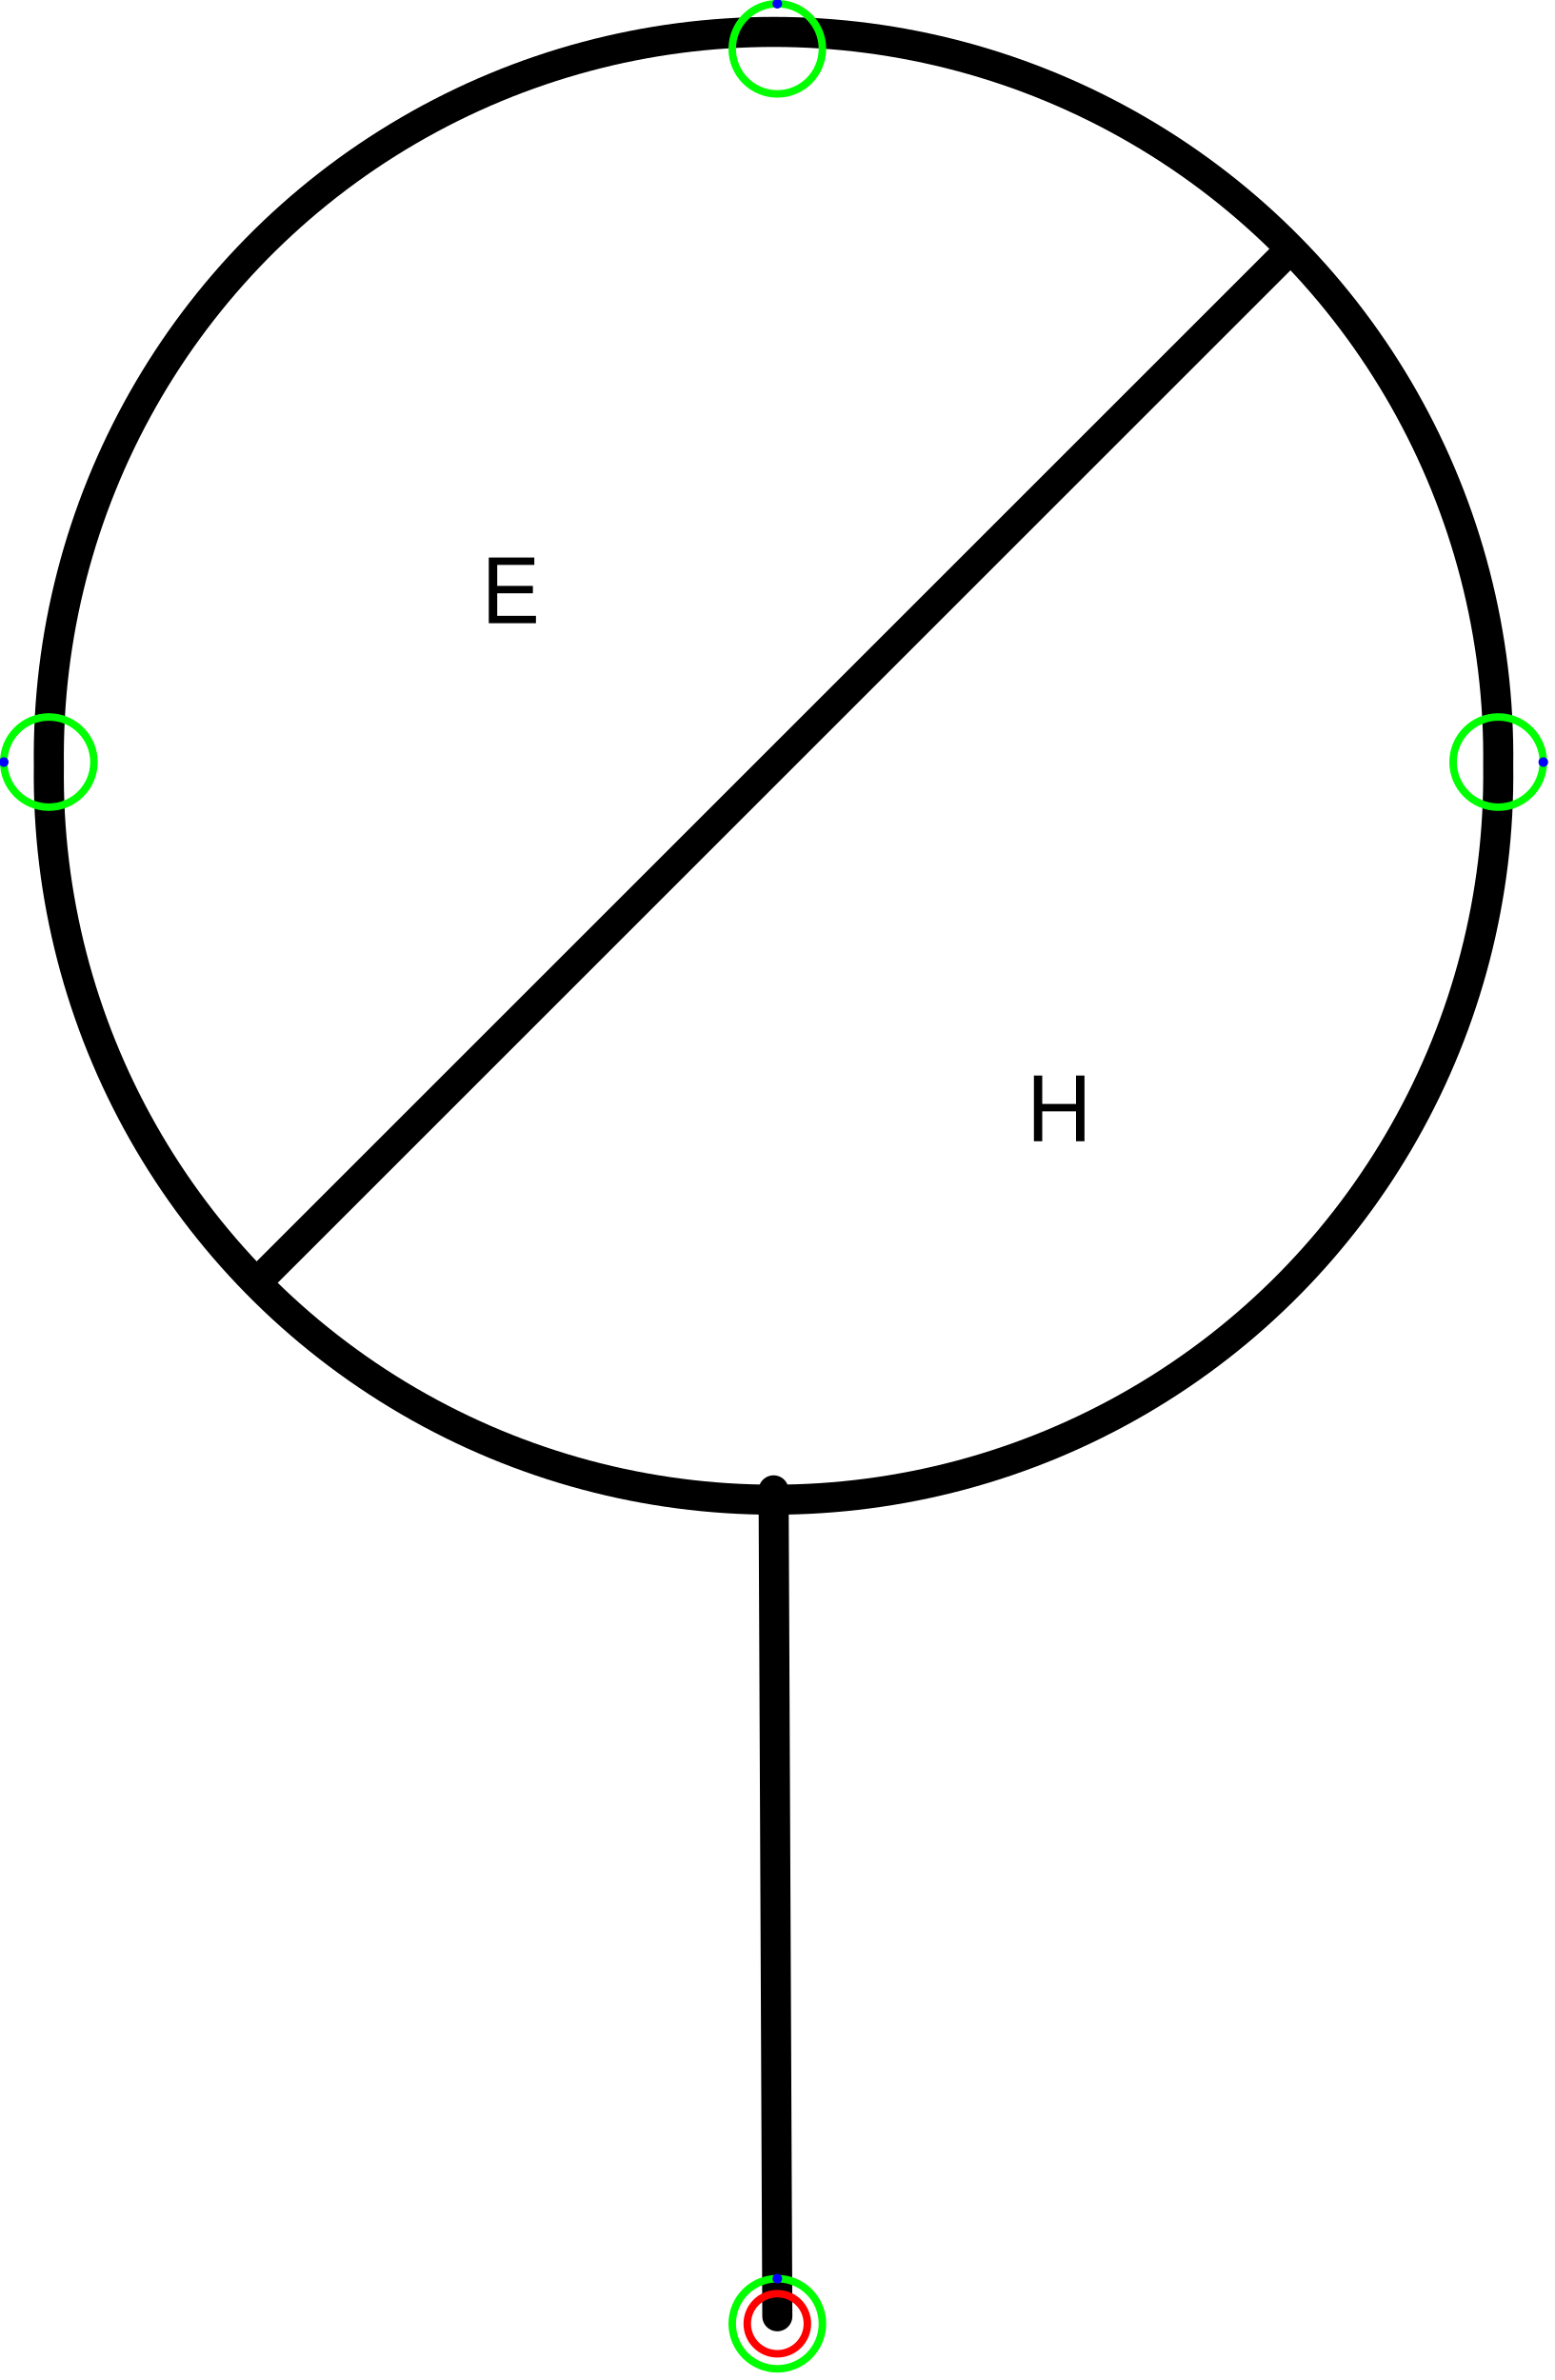
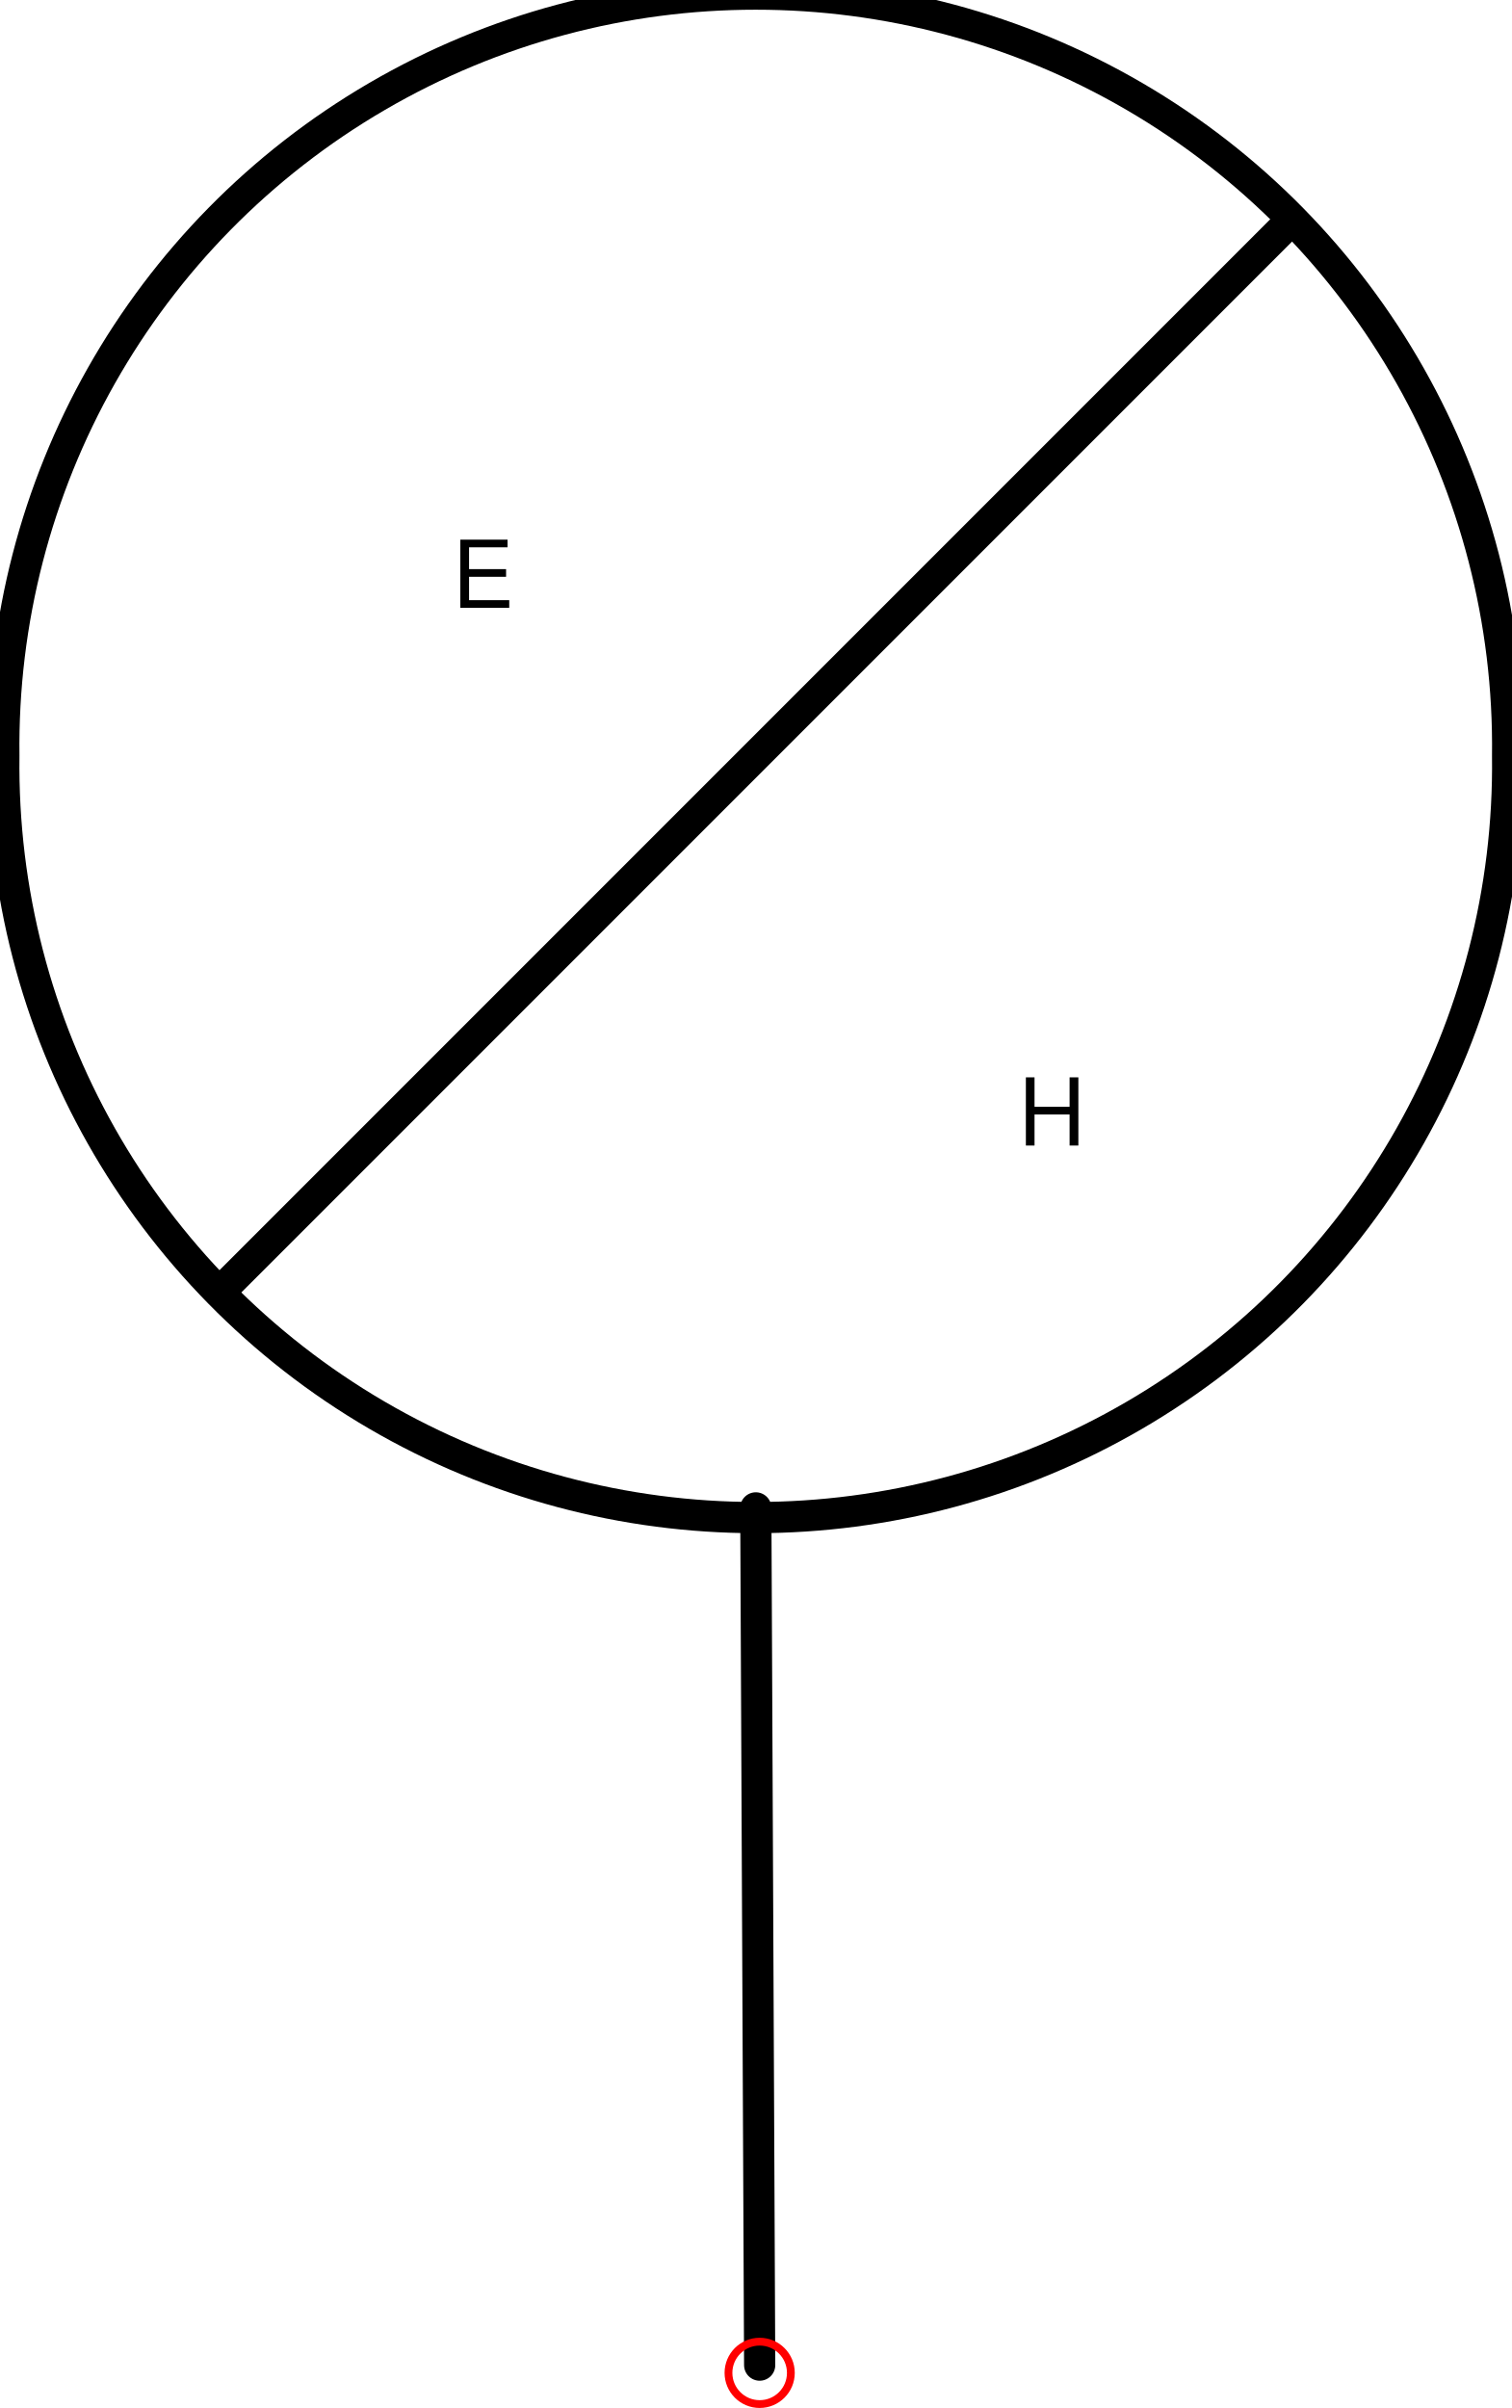
- <svg xmlns="http://www.w3.org/2000/svg" version="1.1" width="54.713mm" height="83.787mm" viewBox="-6.463 -19.326 12.925 19.794">
+ <svg xmlns="http://www.w3.org/2000/svg" version="1.1" width="51.277mm" height="81.673mm" viewBox="-6.088 -19.013 12.114 19.294">
  <defs vector-effect="non-scaling-stroke" />
  <g>
    <g id="cell-8uyT9o6ulhcmQd7HJZjx-4" layer="Symbol">
      <path fill="none" stroke="none" pointer-events="all" d="M0.5-13.113L4.246-13.113 4.246-8.679 0.5-8.679z" stroke-width="0.25" stroke-linecap="round" stroke-linejoin="round" />
      <g>
-         <text x="141" y="152" fill="rgb(0, 0, 0)" font-family="Helvetica" font-size="" text-anchor="middle" transform="scale(0.0624412 0.0624412) translate(-103 -309) translate(-0.5 -0.5)" stroke-width="0.25" stroke-linecap="round" stroke-linejoin="round">H</text>
+         <text x="135" y="147" fill="rgb(0, 0, 0)" font-family="Helvetica" font-size="" text-anchor="middle" transform="scale(0.0624412 0.0624412) translate(-97 -304) translate(-0.5 -0.5)" stroke-width="0.25" stroke-linecap="round" stroke-linejoin="round">H</text>
      </g>
    </g>
    <g id="cell-8uyT9o6ulhcmQd7HJZjx-3" layer="Symbol">
      <path fill="none" stroke="none" pointer-events="all" d="M-4.059-17.421L-0.312-17.421-0.312-12.988-4.059-12.988z" stroke-width="0.25" stroke-linecap="round" stroke-linejoin="round" />
      <g>
-         <text x="68" y="83" fill="rgb(0, 0, 0)" font-family="Helvetica" font-size="" text-anchor="middle" transform="scale(0.0624412 0.0624412) translate(-103 -309) translate(-0.5 -0.5)" stroke-width="0.25" stroke-linecap="round" stroke-linejoin="round">E</text>
+         <text x="62" y="78" fill="rgb(0, 0, 0)" font-family="Helvetica" font-size="" text-anchor="middle" transform="scale(0.0624412 0.0624412) translate(-97 -304) translate(-0.5 -0.5)" stroke-width="0.25" stroke-linecap="round" stroke-linejoin="round">E</text>
      </g>
    </g>
    <g id="cell-8uyT9o6ulhcmQd7HJZjx-2" layer="Symbol">
      <path d="M-4.292-8.696L4.23-17.218" fill="none" stroke="rgb(0, 0, 0)" stroke-miterlimit="10" pointer-events="stroke" stroke-width="0.25" stroke-linecap="round" stroke-linejoin="round" />
    </g>
    <g id="cell-8uyT9o6ulhcmQd7HJZjx-1" layer="Symbol">
      <path d="M-0.031-6.931L0-0.062" fill="none" stroke="rgb(0, 0, 0)" stroke-miterlimit="10" pointer-events="stroke" stroke-width="0.25" stroke-linecap="round" stroke-linejoin="round" />
    </g>
    <g id="cell-8uyT9o6ulhcmQd7HJZjx-0" layer="Symbol">
      <path fill="none" stroke="rgb(0, 0, 0)" pointer-events="all" d="M-6.057-12.957a6.026 6.026 0 1 0 12.051 0 6.026 6.026 0 1 0-12.051 0" stroke-width="0.25" stroke-linecap="round" stroke-linejoin="round" />
    </g>
-     <g id="cell-8uyT9o6ulhcmQd7HJZjx-6" content="&lt;object label=&quot;Connection&quot; PipingConnector=&quot;N&quot; LabelConnector=&quot;N&quot; SignalConnector=&quot;N&quot; Direction=&quot;270&quot; AuxiliaryConnector=&quot;Y&quot;/&gt;" data-label="Connection" data-PipingConnector="N" data-LabelConnector="N" data-SignalConnector="N" data-Direction="270" data-AuxiliaryConnector="Y" layer="Connection">
-       <ellipse cx="0" cy="0" rx="0.375" ry="0.375" fill="none" stroke="#00ff00" vector-effect="non-scaling-stroke" />
-       <ellipse cx="-6.888638380355447e-17" cy="-0.375" rx="0.04" ry="0.04" fill="#0000ff" stroke="none" vector-effect="non-scaling-stroke" />
-     </g>
-     <g id="cell-8uyT9o6ulhcmQd7HJZjx-7" content="&lt;object label=&quot;Connection&quot; PipingConnector=&quot;N&quot; LabelConnector=&quot;N&quot; SignalConnector=&quot;Y&quot; Direction=&quot;180&quot; AuxiliaryConnector=&quot;N&quot;/&gt;" data-label="Connection" data-PipingConnector="N" data-LabelConnector="N" data-SignalConnector="Y" data-Direction="180" data-AuxiliaryConnector="N" layer="Connection">
-       <ellipse cx="-6.057" cy="-12.988" rx="0.375" ry="0.375" fill="none" stroke="#00ff00" vector-effect="non-scaling-stroke" />
-       <ellipse cx="-6.432" cy="-12.988" rx="0.04" ry="0.04" fill="#0000ff" stroke="none" vector-effect="non-scaling-stroke" />
-     </g>
-     <g id="cell-8uyT9o6ulhcmQd7HJZjx-8" content="&lt;object label=&quot;Connection&quot; PipingConnector=&quot;N&quot; LabelConnector=&quot;N&quot; SignalConnector=&quot;Y&quot; Direction=&quot;0&quot; AuxiliaryConnector=&quot;N&quot;/&gt;" data-label="Connection" data-PipingConnector="N" data-LabelConnector="N" data-SignalConnector="Y" data-Direction="0" data-AuxiliaryConnector="N" layer="Connection">
-       <ellipse cx="5.994" cy="-12.988" rx="0.375" ry="0.375" fill="none" stroke="#00ff00" vector-effect="non-scaling-stroke" />
-       <ellipse cx="6.369" cy="-12.988" rx="0.04" ry="0.04" fill="#0000ff" stroke="none" vector-effect="non-scaling-stroke" />
-     </g>
-     <g id="cell-8uyT9o6ulhcmQd7HJZjx-9" content="&lt;object label=&quot;Connection&quot; PipingConnector=&quot;N&quot; LabelConnector=&quot;N&quot; SignalConnector=&quot;Y&quot; Direction=&quot;270&quot; AuxiliaryConnector=&quot;N&quot;/&gt;" data-label="Connection" data-PipingConnector="N" data-LabelConnector="N" data-SignalConnector="Y" data-Direction="270" data-AuxiliaryConnector="N" layer="Connection">
-       <ellipse cx="0" cy="-18.92" rx="0.375" ry="0.375" fill="none" stroke="#00ff00" vector-effect="non-scaling-stroke" />
-       <ellipse cx="0" cy="-19.295" rx="0.04" ry="0.04" fill="#0000ff" stroke="none" vector-effect="non-scaling-stroke" />
-     </g>
    <g id="cell-8uyT9o6ulhcmQd7HJZjx-5" content="&lt;object label=&quot;origo&quot;/&gt;" data-label="origo" layer="Origo">
      <ellipse cx="0" cy="0" rx="0.25" ry="0.25" fill="none" stroke="#ff0000" vector-effect="non-scaling-stroke" />
    </g>
  </g>
</svg>
